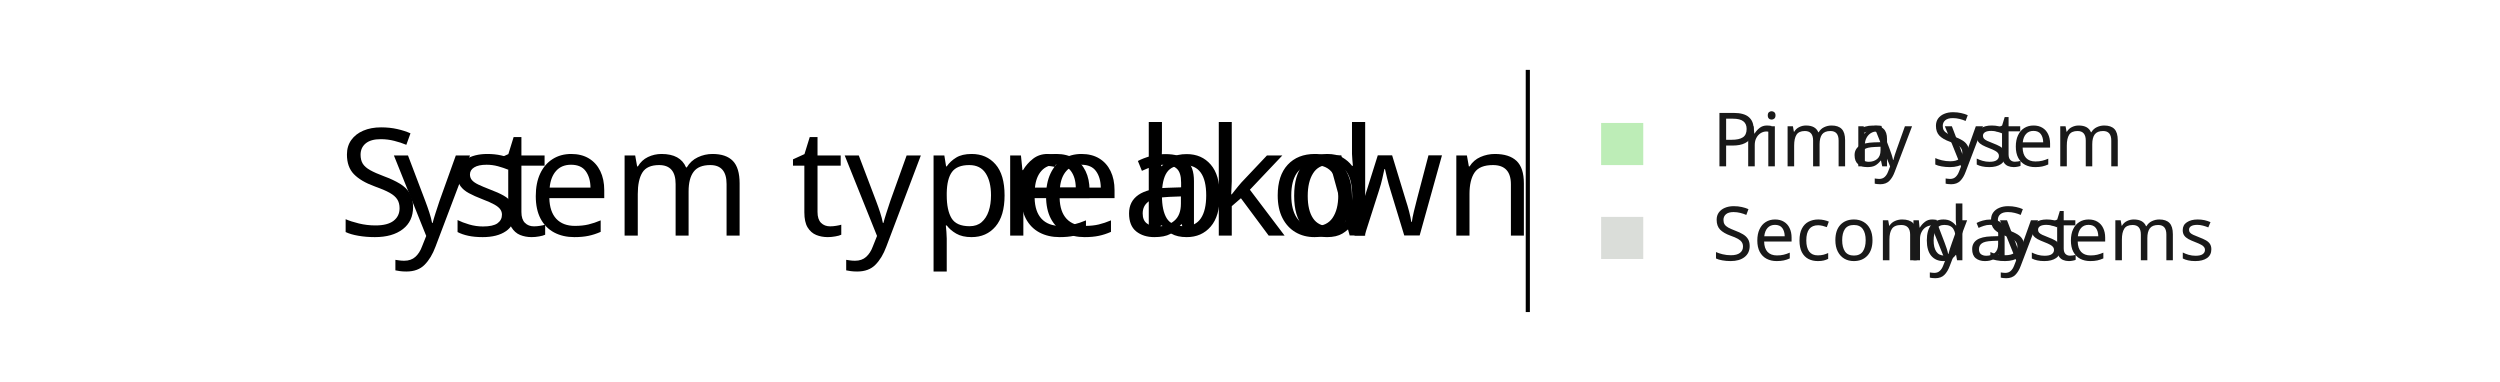
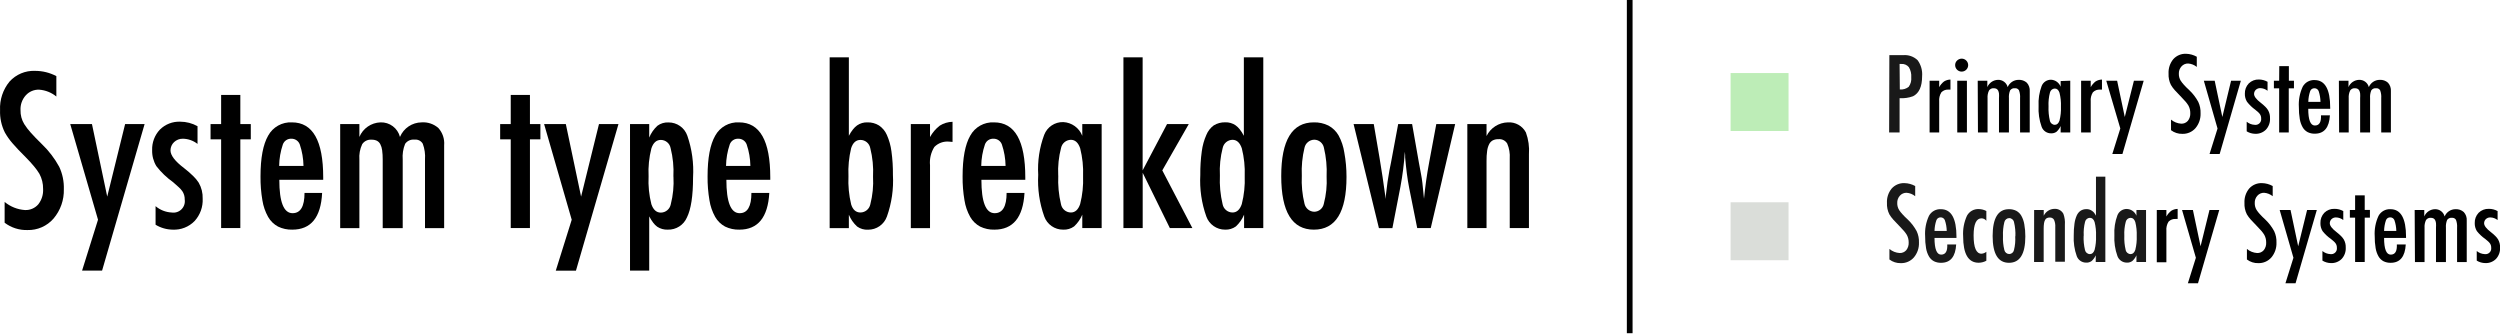
- <svg xmlns="http://www.w3.org/2000/svg" id="Layer_2" data-name="Layer 2" viewBox="0 0 601.81 91.94">
+ <svg xmlns="http://www.w3.org/2000/svg" id="Layer_2" data-name="Layer 2" viewBox="0 0 437.41 58.3">
  <defs>
-     <style>.cls-1{font-size:36px;}.cls-1,.cls-10{font-family:Futura-CondensedMedium, Futura;}.cls-2{letter-spacing:0.01em;}.cls-3{letter-spacing:0em;}.cls-4{letter-spacing:0em;}.cls-5{letter-spacing:0em;}.cls-6{letter-spacing:-0.01em;}.cls-7{stroke:#000;stroke-miterlimit:10;}.cls-8{fill:#bdedb7;}.cls-9{fill:#daddd9;}.cls-10{opacity:0.9;font-size:18px;}.cls-11{letter-spacing:0em;}.cls-12{letter-spacing:0.03em;}</style>
+     <style>.cls-1,.cls-5{isolation:isolate;}.cls-2{fill:none;stroke:#000;stroke-miterlimit:10;}.cls-3{fill:#bdedb7;}.cls-4{fill:#daddd9;}.cls-5{opacity:0.9;}</style>
  </defs>
-   <text class="cls-1" transform="translate(81.36 56.72)">S<tspan class="cls-2" x="13.43" y="0">y</tspan>
-     <tspan class="cls-3" x="26.91" y="0">s</tspan>
-     <tspan class="cls-4" x="37.67" y="0">t</tspan>
-     <tspan x="45.63" y="0">em type b</tspan>
-     <tspan class="cls-5" x="158.75" y="0">r</tspan>
-     <tspan x="168.47" y="0">eakd</tspan>
-     <tspan class="cls-6" x="224.23" y="0">o</tspan>
-     <tspan x="237.85" y="0">wn</tspan>
-   </text>
-   <line class="cls-7" x1="367.78" y1="16.82" x2="367.78" y2="75.12" />
-   <rect class="cls-8" x="385.43" y="29.6" width="10.14" height="10.14" />
-   <rect class="cls-9" x="385.43" y="52.21" width="10.14" height="10.14" />
-   <text class="cls-10" transform="translate(412.16 40.04)">P<tspan class="cls-11" x="7.14" y="0">r</tspan>
-     <tspan x="11.98" y="0">ima</tspan>
-     <tspan class="cls-12" x="33.65" y="0">r</tspan>
-     <tspan x="38.93" y="0">y S</tspan>
-     <tspan class="cls-2" x="56" y="0">y</tspan>
-     <tspan class="cls-3" x="62.75" y="0">s</tspan>
-     <tspan class="cls-4" x="68.12" y="0">t</tspan>
-     <tspan x="72.11" y="0">em</tspan>
-   </text>
-   <text class="cls-10" transform="translate(412.16 62.66)">Seconda<tspan class="cls-12" x="46.92" y="0">r</tspan>
-     <tspan x="52.19" y="0">y S</tspan>
-     <tspan class="cls-2" x="69.27" y="0">y</tspan>
-     <tspan class="cls-3" x="76.01" y="0">s</tspan>
-     <tspan class="cls-4" x="81.39" y="0">t</tspan>
-     <tspan x="85.37" y="0">ems</tspan>
-   </text>
+   <g class="cls-1">
+     <g class="cls-1">
+       <path d="M92.5,30.14v3.57a5.35,5.35,0,0,0-3-1.2,3,3,0,0,0-2.36,1,3.61,3.61,0,0,0-.91,2.58,4.45,4.45,0,0,0,.65,2.44A10.8,10.8,0,0,0,88,40q.76.86,2,2.07A16.24,16.24,0,0,1,93,46a8.62,8.62,0,0,1,.81,3.92A7.61,7.61,0,0,1,92,55.07a5.83,5.83,0,0,1-4.55,2,6.31,6.31,0,0,1-4-1.28V52.15A6.22,6.22,0,0,0,87,53.57a2.9,2.9,0,0,0,2.34-1,4,4,0,0,0,.84-2.7,5.4,5.4,0,0,0-.65-2.65,10.84,10.84,0,0,0-.93-1.29q-.6-.73-1.49-1.63-1.39-1.37-2.3-2.43A11.44,11.44,0,0,1,83.49,40a8.08,8.08,0,0,1-.84-3.9,7.33,7.33,0,0,1,1.65-5,5.7,5.7,0,0,1,4.48-1.88A7.91,7.91,0,0,1,92.5,30.14Z" transform="translate(-82.64 -16.82)" />
+     </g>
+     <g class="cls-1">
+       <path d="M94.93,38.53h3.8l2.67,12.69,3.13-12.69h3.41L100.5,64.17H97l2.79-8.91Z" transform="translate(-82.64 -16.82)" />
+     </g>
+     <g class="cls-1">
+       <path d="M117.2,38.9V42a4.27,4.27,0,0,0-2.58-.91,2.19,2.19,0,0,0-1.52.59,2,2,0,0,0-.46.65,2,2,0,0,0-.17.8q0,1.3,2.36,3.09a17.11,17.11,0,0,1,1.58,1.37,6.27,6.27,0,0,1,1,1.2,5.23,5.23,0,0,1,.69,2.79,5.41,5.41,0,0,1-1.42,3.92A5,5,0,0,1,112.86,57a5.88,5.88,0,0,1-3-.86V52.89A4.69,4.69,0,0,0,112.66,54a2,2,0,0,0,2.3-2.27,2.52,2.52,0,0,0-.42-1.46,4,4,0,0,0-.62-.69q-.42-.4-1-.89A13.69,13.69,0,0,1,110,45.89a5.1,5.1,0,0,1-.74-2.79,5,5,0,0,1,1.35-3.6,4.79,4.79,0,0,1,3.57-1.39A6.23,6.23,0,0,1,117.2,38.9Z" transform="translate(-82.64 -16.82)" />
+     </g>
+     <g class="cls-1">
+       <path d="M121.33,33.43h3.36v5.1h1.83V41.2h-1.83V56.72h-3.36V41.2h-1.85V38.53h1.85Z" transform="translate(-82.64 -16.82)" />
+     </g>
+     <g class="cls-1">
+       <path d="M135.92,50.58H139Q138.68,57,133.78,57a5.36,5.36,0,0,1-2.5-.54,4.38,4.38,0,0,1-1.73-1.69,8.71,8.71,0,0,1-1-2.9,23.33,23.33,0,0,1-.33-4.18q0-4.82,1.34-7.14a4.48,4.48,0,0,1,4.16-2.32q5.47,0,5.47,9.63v.42h-7.68q0,5.84,2.32,5.84Q135.92,54.12,135.92,50.58Zm-.18-4.73a12.27,12.27,0,0,0-.65-3.76,1.53,1.53,0,0,0-1.48-1,1.51,1.51,0,0,0-1.48,1,12.27,12.27,0,0,0-.65,3.76Z" transform="translate(-82.64 -16.82)" />
+       <path d="M142.16,38.53h3.36v2.25a4.15,4.15,0,0,1,3.69-2.55,3.39,3.39,0,0,1,3.41,2.55,4.15,4.15,0,0,1,3.8-2.55,4,4,0,0,1,2.93,1,4,4,0,0,1,1,3v14.5H157v-12a6.52,6.52,0,0,0-.39-2.76,1.46,1.46,0,0,0-1.44-.72,1.76,1.76,0,0,0-1.65.74,6,6,0,0,0-.42,2.74v12H149.6v-12a11.67,11.67,0,0,0-.1-1.63,3.09,3.09,0,0,0-.33-1.07,1.41,1.41,0,0,0-.6-.59,2,2,0,0,0-.91-.18,1.79,1.79,0,0,0-1.65.79,5.38,5.38,0,0,0-.49,2.69v12h-3.36Z" transform="translate(-82.64 -16.82)" />
+       <path d="M172,33.43h3.36v5.1h1.83V41.2h-1.83V56.72H172V41.2h-1.85V38.53H172Z" transform="translate(-82.64 -16.82)" />
+       <path d="M177.84,38.53h3.8l2.67,12.69,3.13-12.69h3.41l-7.44,25.65h-3.53l2.79-8.91Z" transform="translate(-82.64 -16.82)" />
+       <path d="M192.87,64.17V38.53h3.36v2.36a5.75,5.75,0,0,1,1.44-2.07,3,3,0,0,1,1.93-.58,3.46,3.46,0,0,1,3.3,2.33,18.88,18.88,0,0,1,1,7.29q0,4.85-1.07,7A3.53,3.53,0,0,1,199.48,57a3.12,3.12,0,0,1-1.85-.51,3.31,3.31,0,0,1-.7-.7,8.28,8.28,0,0,1-.7-1.11v9.49Zm7.59-16.45a16.81,16.81,0,0,0-.49-5,1.75,1.75,0,0,0-1.71-1.42q-1.16,0-1.65,1.48a16.44,16.44,0,0,0-.49,4.89,16.44,16.44,0,0,0,.49,4.89q.51,1.46,1.65,1.46A1.79,1.79,0,0,0,200,52.57,15.85,15.85,0,0,0,200.47,47.72Z" transform="translate(-82.64 -16.82)" />
+       <path d="M214.11,50.58h3.13Q216.87,57,212,57a5.36,5.36,0,0,1-2.5-.54,4.38,4.38,0,0,1-1.73-1.69,8.71,8.71,0,0,1-1-2.9,23.33,23.33,0,0,1-.33-4.18q0-4.82,1.34-7.14a4.48,4.48,0,0,1,4.16-2.32q5.47,0,5.47,9.63v.42h-7.68q0,5.84,2.32,5.84Q214.11,54.12,214.11,50.58Zm-.18-4.73a12.27,12.27,0,0,0-.65-3.76,1.53,1.53,0,0,0-1.48-1,1.51,1.51,0,0,0-1.48,1,12.27,12.27,0,0,0-.65,3.76Z" transform="translate(-82.64 -16.82)" />
+       <path d="M227.8,26.85h3.36V40.58a6.93,6.93,0,0,1,.72-1.12,3.65,3.65,0,0,1,.72-.7,3,3,0,0,1,1.83-.53,3.66,3.66,0,0,1,2,.54,3.87,3.87,0,0,1,1.38,1.66,10.32,10.32,0,0,1,.8,2.87,28,28,0,0,1,.26,4.13,18.6,18.6,0,0,1-1.05,7.27,3.47,3.47,0,0,1-3.3,2.31,3,3,0,0,1-1.92-.56,5.83,5.83,0,0,1-1.44-2.06v2.34H227.8Zm7.59,20.87a16.81,16.81,0,0,0-.49-5,1.75,1.75,0,0,0-1.71-1.42q-1.16,0-1.63,1.44a17.54,17.54,0,0,0-.47,4.92,17.65,17.65,0,0,0,.47,4.92Q232,54,233.2,54a1.79,1.79,0,0,0,1.71-1.41A15.85,15.85,0,0,0,235.39,47.72Z" transform="translate(-82.64 -16.82)" />
+     </g>
+     <g class="cls-1">
+       <path d="M242,38.53h3.36v2.27a6.42,6.42,0,0,1,1.71-2,4.38,4.38,0,0,1,2.23-.67v3.52a4.13,4.13,0,0,0-.6-.05,3.19,3.19,0,0,0-2.58.93,5.12,5.12,0,0,0-.76,3.2v11H242Z" transform="translate(-82.64 -16.82)" />
+     </g>
+     <g class="cls-1">
+       <path d="M258.76,50.58h3.13Q261.52,57,256.62,57a5.36,5.36,0,0,1-2.5-.54,4.38,4.38,0,0,1-1.73-1.69,8.71,8.71,0,0,1-1-2.9,23.33,23.33,0,0,1-.33-4.18q0-4.82,1.34-7.14a4.48,4.48,0,0,1,4.16-2.32q5.47,0,5.47,9.63v.42h-7.68q0,5.84,2.32,5.84Q258.76,54.12,258.76,50.58Zm-.18-4.73a12.27,12.27,0,0,0-.65-3.76,1.53,1.53,0,0,0-1.48-1,1.51,1.51,0,0,0-1.48,1,12.27,12.27,0,0,0-.65,3.76Z" transform="translate(-82.64 -16.82)" />
+       <path d="M275.39,38.53V56.72H272V54.38a5.83,5.83,0,0,1-1.44,2.06,3,3,0,0,1-1.9.56,3.48,3.48,0,0,1-3.32-2.32,18.67,18.67,0,0,1-1.05-7.28,17.14,17.14,0,0,1,1.05-7,3.48,3.48,0,0,1,3.32-2.22A3.77,3.77,0,0,1,272,40.58V38.53Zm-7.59,9a18,18,0,0,0,.47,5A1.78,1.78,0,0,0,270,54q1.13,0,1.63-1.48a17.1,17.1,0,0,0,.51-4.87,17.19,17.19,0,0,0-.51-4.89q-.51-1.48-1.63-1.48a1.79,1.79,0,0,0-1.71,1.41A15.94,15.94,0,0,0,267.79,47.54Z" transform="translate(-82.64 -16.82)" />
+       <path d="M279.2,26.85h3.36V46.63l4.27-8.1h3.8L286,46.63l5.26,10.09h-3.94l-4.75-9.67v9.67H279.2Z" transform="translate(-82.64 -16.82)" />
+       <path d="M303.67,26.85V56.72h-3.36V54.38a5.83,5.83,0,0,1-1.44,2.06A3,3,0,0,1,297,57a3.47,3.47,0,0,1-3.3-2.31,18.6,18.6,0,0,1-1.05-7.27,28,28,0,0,1,.26-4.13,10.32,10.32,0,0,1,.8-2.87A3.87,3.87,0,0,1,295,38.76a3.66,3.66,0,0,1,2-.54,3,3,0,0,1,1.83.53,3.65,3.65,0,0,1,.72.7,6.93,6.93,0,0,1,.72,1.13V26.85Zm-7.59,20.69a18,18,0,0,0,.47,5A1.78,1.78,0,0,0,298.28,54q1.13,0,1.63-1.48a17.1,17.1,0,0,0,.51-4.87,17.19,17.19,0,0,0-.51-4.89q-.51-1.48-1.63-1.48a1.79,1.79,0,0,0-1.71,1.41A15.94,15.94,0,0,0,296.08,47.54Z" transform="translate(-82.64 -16.82)" />
+     </g>
+     <g class="cls-1">
+       <path d="M318.23,47.77q0,9.23-5.71,9.23t-5.71-9.37q0-9.4,5.7-9.4a5.47,5.47,0,0,1,2.56.56,4.49,4.49,0,0,1,1.78,1.74,9.13,9.13,0,0,1,1,3A23.07,23.07,0,0,1,318.23,47.77Zm-3.48-.09a17.79,17.79,0,0,0-.47-5,1.75,1.75,0,0,0-1.69-1.42,1.79,1.79,0,0,0-1.71,1.41,17.34,17.34,0,0,0-.47,4.9,17.13,17.13,0,0,0,.47,4.89,1.79,1.79,0,0,0,1.71,1.41,1.73,1.73,0,0,0,1.67-1.39A15.6,15.6,0,0,0,314.75,47.68Z" transform="translate(-82.64 -16.82)" />
+     </g>
+     <g class="cls-1">
+       <path d="M319.47,38.53H323l1,5.85q.3,1.76.54,3.39T325,51l.05.63.07-.67q.14-1.27.29-2.33t.33-2l.28-1.39,1.25-6.71h2.44l1.18,6.71.39,2.11q.12.6.23,1.49t.21,2.1l.07.65q.32-3.27.9-6.35l1.25-6.71h3.3l-4.27,18.19H330.6l-1.39-6.94q-.25-1.27-.42-2.59t-.3-2.82q0-.18,0-.42t-.05-.58q-.11,1.6-.3,3.1t-.47,3l-1.41,7.26H323.9Z" transform="translate(-82.64 -16.82)" />
+       <path d="M339.37,38.53h3.36v2.09a4.27,4.27,0,0,1,3.73-2.39A3.32,3.32,0,0,1,349.62,40a9.17,9.17,0,0,1,.53,3.81V56.72h-3.36l0-12.16a5.66,5.66,0,0,0-.44-2.62,1.59,1.59,0,0,0-1.51-.77,2.13,2.13,0,0,0-1,.2,1.53,1.53,0,0,0-.64.65,3.62,3.62,0,0,0-.36,1.17,11.6,11.6,0,0,0-.11,1.78V56.72h-3.36Z" transform="translate(-82.64 -16.82)" />
+     </g>
+   </g>
+   <line class="cls-2" x1="285.14" x2="285.14" y2="58.3" />
+   <rect class="cls-3" x="302.79" y="12.78" width="10.14" height="10.14" />
+   <rect class="cls-4" x="302.79" y="35.39" width="10.14" height="10.14" />
+   <g class="cls-1">
+     <g class="cls-5">
+       <path d="M413.21,26.47h2.41a3.25,3.25,0,0,1,2.53.88,4.16,4.16,0,0,1,.79,2.81q0,2.71-1.59,3.5A5.82,5.82,0,0,1,415,34v6h-1.83Zm1.83,6A2.11,2.11,0,0,0,416.6,32a2.41,2.41,0,0,0,.44-1.65,3,3,0,0,0-.42-1.78,1.55,1.55,0,0,0-1.33-.56H415Z" transform="translate(-82.64 -16.82)" />
+     </g>
+     <g class="cls-1">
+       <path d="M420.25,30.94h1.68v1.13a3.21,3.21,0,0,1,.85-1,2.19,2.19,0,0,1,1.12-.33v1.76l-.3,0a1.59,1.59,0,0,0-1.29.47,2.56,2.56,0,0,0-.38,1.6V40h-1.68Z" transform="translate(-82.64 -16.82)" />
+     </g>
+     <g class="cls-1">
+       <path d="M425.88,27.08A1.14,1.14,0,0,1,427,28.21a1.14,1.14,0,1,1-2.28,0,1.08,1.08,0,0,1,.33-.79A1.17,1.17,0,0,1,425.88,27.08Zm-.79,3.87h1.69V40h-1.69Z" transform="translate(-82.64 -16.82)" />
+       <path d="M428.67,30.94h1.68v1.12a2.08,2.08,0,0,1,1.85-1.27,1.69,1.69,0,0,1,1.71,1.27,2.07,2.07,0,0,1,1.9-1.27,2,2,0,0,1,1.46.51,2,2,0,0,1,.5,1.49V40h-1.69v-6a3.26,3.26,0,0,0-.19-1.38.73.73,0,0,0-.72-.36.88.88,0,0,0-.83.37,3,3,0,0,0-.21,1.37v6h-1.74v-6a5.84,5.84,0,0,0,0-.82,1.55,1.55,0,0,0-.16-.54.7.7,0,0,0-.3-.29,1,1,0,0,0-.46-.09.9.9,0,0,0-.83.4,2.69,2.69,0,0,0-.25,1.34v6h-1.68Z" transform="translate(-82.64 -16.82)" />
+       <path d="M444.86,30.94V40h-1.68V38.87a2.92,2.92,0,0,1-.72,1,1.5,1.5,0,0,1-.95.28A1.74,1.74,0,0,1,439.85,39a9.33,9.33,0,0,1-.53-3.64,8.58,8.58,0,0,1,.53-3.48,1.74,1.74,0,0,1,1.66-1.11A1.89,1.89,0,0,1,443.18,32v-1Zm-3.8,4.51a9,9,0,0,0,.24,2.5.89.89,0,0,0,.86.71q.56,0,.82-.74a8.55,8.55,0,0,0,.25-2.43,8.59,8.59,0,0,0-.25-2.44q-.25-.74-.82-.74a.89.89,0,0,0-.85.7A8,8,0,0,0,441.06,35.45Z" transform="translate(-82.64 -16.82)" />
+     </g>
+     <g class="cls-1">
+       <path d="M446.76,30.94h1.68v1.13a3.21,3.21,0,0,1,.85-1,2.19,2.19,0,0,1,1.12-.33v1.76l-.3,0a1.59,1.59,0,0,0-1.29.47,2.56,2.56,0,0,0-.38,1.6V40h-1.68Z" transform="translate(-82.64 -16.82)" />
+     </g>
+     <g class="cls-1">
+       <path d="M451.16,30.94h1.9l1.34,6.35L456,30.94h1.71l-3.72,12.82h-1.77l1.4-4.46Z" transform="translate(-82.64 -16.82)" />
+       <path d="M467,26.75v1.78a2.68,2.68,0,0,0-1.5-.6,1.51,1.51,0,0,0-1.18.51,1.8,1.8,0,0,0-.46,1.29,2.22,2.22,0,0,0,.33,1.22,5.41,5.41,0,0,0,.55.7q.38.43,1,1a8.12,8.12,0,0,1,1.52,2,4.31,4.31,0,0,1,.4,2,3.81,3.81,0,0,1-.89,2.59,2.92,2.92,0,0,1-2.28,1,3.15,3.15,0,0,1-2-.64V37.75a3.11,3.11,0,0,0,1.78.71,1.45,1.45,0,0,0,1.17-.5,2,2,0,0,0,.42-1.35,2.7,2.7,0,0,0-.33-1.33,5.5,5.5,0,0,0-.47-.65q-.3-.36-.75-.81-.69-.69-1.15-1.21a5.72,5.72,0,0,1-.68-.92,4,4,0,0,1-.42-2,3.66,3.66,0,0,1,.83-2.52,2.85,2.85,0,0,1,2.24-.94A4,4,0,0,1,467,26.75Z" transform="translate(-82.64 -16.82)" />
+     </g>
+     <g class="cls-1">
+       <path d="M468.23,30.94h1.9l1.34,6.35L473,30.94h1.71L471,43.77h-1.77l1.4-4.46Z" transform="translate(-82.64 -16.82)" />
+     </g>
+     <g class="cls-1">
+       <path d="M479.38,31.13V32.7a2.13,2.13,0,0,0-1.29-.46,1.1,1.1,0,0,0-.76.29,1,1,0,0,0-.23.33,1,1,0,0,0-.08.4q0,.65,1.18,1.55a8.55,8.55,0,0,1,.79.69,3.13,3.13,0,0,1,.48.6,2.61,2.61,0,0,1,.34,1.4,2.7,2.7,0,0,1-.71,2,2.5,2.5,0,0,1-1.89.73,2.94,2.94,0,0,1-1.48-.43V38.12a2.34,2.34,0,0,0,1.38.54,1,1,0,0,0,1.15-1.13,1.26,1.26,0,0,0-.21-.73,2,2,0,0,0-.31-.35c-.14-.13-.31-.28-.52-.44a6.85,6.85,0,0,1-1.44-1.39,2.55,2.55,0,0,1-.37-1.4,2.49,2.49,0,0,1,.68-1.8,2.4,2.4,0,0,1,1.78-.69A3.12,3.12,0,0,1,479.38,31.13Z" transform="translate(-82.64 -16.82)" />
+     </g>
+     <g class="cls-1">
+       <path d="M481.43,28.39h1.68v2.55H484v1.34h-.91V40h-1.68V32.28h-.92V30.94h.92Z" transform="translate(-82.64 -16.82)" />
+     </g>
+     <g class="cls-1">
+       <path d="M488.73,37h1.56q-.18,3.21-2.64,3.21a2.68,2.68,0,0,1-1.25-.27,2.19,2.19,0,0,1-.87-.84,4.35,4.35,0,0,1-.51-1.45,11.67,11.67,0,0,1-.16-2.09,7.34,7.34,0,0,1,.67-3.57,2.24,2.24,0,0,1,2.08-1.16q2.73,0,2.73,4.82v.21h-3.84q0,2.92,1.16,2.92T488.73,37Zm-.09-2.36a6.15,6.15,0,0,0-.32-1.88.77.77,0,0,0-.74-.5.76.76,0,0,0-.74.5,6.13,6.13,0,0,0-.33,1.88Z" transform="translate(-82.64 -16.82)" />
+       <path d="M491.86,30.94h1.68v1.12a2.08,2.08,0,0,1,1.85-1.27,1.69,1.69,0,0,1,1.71,1.27,2.07,2.07,0,0,1,1.9-1.27,2,2,0,0,1,1.46.51,2,2,0,0,1,.5,1.49V40h-1.69v-6a3.26,3.26,0,0,0-.19-1.38.73.73,0,0,0-.72-.36.88.88,0,0,0-.83.37,3,3,0,0,0-.21,1.37v6h-1.74v-6a5.84,5.84,0,0,0,0-.82,1.55,1.55,0,0,0-.16-.54.7.7,0,0,0-.3-.29,1,1,0,0,0-.46-.09.9.9,0,0,0-.83.4,2.69,2.69,0,0,0-.25,1.34v6h-1.68Z" transform="translate(-82.64 -16.82)" />
+     </g>
+   </g>
+   <g class="cls-1">
+     <g class="cls-5">
+       <path d="M417.73,49.37v1.78a2.68,2.68,0,0,0-1.5-.6,1.51,1.51,0,0,0-1.18.51,1.8,1.8,0,0,0-.46,1.29,2.22,2.22,0,0,0,.33,1.22,5.39,5.39,0,0,0,.55.7q.38.43,1,1a8.12,8.12,0,0,1,1.52,2,4.31,4.31,0,0,1,.4,2,3.81,3.81,0,0,1-.89,2.59,2.92,2.92,0,0,1-2.28,1,3.15,3.15,0,0,1-2-.64V60.38a3.11,3.11,0,0,0,1.78.71,1.45,1.45,0,0,0,1.17-.5,2,2,0,0,0,.42-1.35,2.7,2.7,0,0,0-.33-1.33,5.5,5.5,0,0,0-.47-.65q-.3-.36-.75-.81-.69-.69-1.15-1.21a5.72,5.72,0,0,1-.68-.92,4,4,0,0,1-.42-2,3.66,3.66,0,0,1,.83-2.52,2.85,2.85,0,0,1,2.24-.94A4,4,0,0,1,417.73,49.37Z" transform="translate(-82.64 -16.82)" />
+       <path d="M423.34,59.59h1.56q-.18,3.21-2.64,3.21a2.68,2.68,0,0,1-1.25-.27,2.19,2.19,0,0,1-.87-.84,4.35,4.35,0,0,1-.51-1.45,11.67,11.67,0,0,1-.16-2.09,7.34,7.34,0,0,1,.67-3.57,2.24,2.24,0,0,1,2.08-1.16q2.73,0,2.73,4.82v.21h-3.84q0,2.92,1.16,2.92T423.34,59.59Zm-.09-2.36a6.14,6.14,0,0,0-.33-1.88.77.77,0,0,0-.74-.5.76.76,0,0,0-.74.5,6.14,6.14,0,0,0-.33,1.88Z" transform="translate(-82.64 -16.82)" />
+       <path d="M430.18,53.74v1.71a1.06,1.06,0,0,0-.84-.43q-1.39,0-1.39,3,0,3.19,1.38,3.19a1.48,1.48,0,0,0,.85-.34v1.57a2.88,2.88,0,0,1-1.35.35q-2.71,0-2.71-4.61a7.53,7.53,0,0,1,.67-3.62,2.23,2.23,0,0,1,2.07-1.16A2.88,2.88,0,0,1,430.18,53.74Z" transform="translate(-82.64 -16.82)" />
+       <path d="M437,58.19q0,4.61-2.86,4.61t-2.86-4.68q0-4.7,2.85-4.7a2.73,2.73,0,0,1,1.28.28,2.25,2.25,0,0,1,.89.87,4.57,4.57,0,0,1,.52,1.49A11.53,11.53,0,0,1,437,58.19Zm-1.74,0a8.89,8.89,0,0,0-.24-2.5.87.87,0,0,0-.84-.71.89.89,0,0,0-.85.7,8.67,8.67,0,0,0-.24,2.45,8.57,8.57,0,0,0,.24,2.44.89.89,0,0,0,.85.7.86.86,0,0,0,.83-.69A7.8,7.8,0,0,0,435.23,58.14Z" transform="translate(-82.64 -16.82)" />
+       <path d="M438.54,53.56h1.68v1a2.13,2.13,0,0,1,1.86-1.2,1.66,1.66,0,0,1,1.58.87,4.59,4.59,0,0,1,.26,1.91v6.47h-1.68V56.58a2.83,2.83,0,0,0-.22-1.31.8.8,0,0,0-.76-.39,1.08,1.08,0,0,0-.49.1.77.77,0,0,0-.32.33,1.8,1.8,0,0,0-.18.58,5.81,5.81,0,0,0-.06.89v5.88h-1.68Z" transform="translate(-82.64 -16.82)" />
+       <path d="M451,47.73V62.66h-1.68V61.49a2.92,2.92,0,0,1-.72,1,1.51,1.51,0,0,1-1,.28A1.73,1.73,0,0,1,446,61.64a9.29,9.29,0,0,1-.53-3.63,14,14,0,0,1,.13-2.07,5.16,5.16,0,0,1,.4-1.43,1.94,1.94,0,0,1,.69-.83,1.84,1.84,0,0,1,1-.27,1.51,1.51,0,0,1,.91.26A1.82,1.82,0,0,1,449,54a3.46,3.46,0,0,1,.36.56V47.73Zm-3.8,10.34a9,9,0,0,0,.24,2.5.89.89,0,0,0,.86.71q.56,0,.82-.74a8.55,8.55,0,0,0,.25-2.43,8.59,8.59,0,0,0-.25-2.44q-.25-.74-.82-.74a.89.89,0,0,0-.85.7A8,8,0,0,0,447.22,58.07Z" transform="translate(-82.64 -16.82)" />
+       <path d="M458.12,53.56v9.1h-1.68V61.49a2.92,2.92,0,0,1-.72,1,1.5,1.5,0,0,1-.95.28,1.74,1.74,0,0,1-1.66-1.16,9.33,9.33,0,0,1-.53-3.64,8.58,8.58,0,0,1,.53-3.48,1.74,1.74,0,0,1,1.66-1.11,1.89,1.89,0,0,1,1.67,1.18v-1Zm-3.8,4.51a9,9,0,0,0,.24,2.5.89.89,0,0,0,.86.71q.56,0,.82-.74a8.55,8.55,0,0,0,.25-2.43,8.59,8.59,0,0,0-.25-2.44q-.25-.74-.82-.74a.89.89,0,0,0-.85.7A8,8,0,0,0,454.32,58.07Z" transform="translate(-82.64 -16.82)" />
+     </g>
+     <g class="cls-1">
+       <path d="M460,53.56h1.68V54.7a3.21,3.21,0,0,1,.85-1,2.19,2.19,0,0,1,1.12-.33v1.76l-.3,0a1.59,1.59,0,0,0-1.29.47,2.56,2.56,0,0,0-.38,1.6v5.51H460Z" transform="translate(-82.64 -16.82)" />
+     </g>
+     <g class="cls-1">
+       <path d="M464.42,53.56h1.9l1.34,6.35,1.56-6.35h1.71l-3.72,12.82h-1.77l1.4-4.46Z" transform="translate(-82.64 -16.82)" />
+       <path d="M480.28,49.37v1.78a2.68,2.68,0,0,0-1.5-.6,1.51,1.51,0,0,0-1.18.51,1.8,1.8,0,0,0-.46,1.29,2.22,2.22,0,0,0,.33,1.22,5.41,5.41,0,0,0,.55.7q.38.43,1,1a8.12,8.12,0,0,1,1.52,2,4.31,4.31,0,0,1,.4,2,3.81,3.81,0,0,1-.89,2.59,2.92,2.92,0,0,1-2.28,1,3.15,3.15,0,0,1-2-.64V60.38a3.11,3.11,0,0,0,1.78.71,1.45,1.45,0,0,0,1.17-.5,2,2,0,0,0,.42-1.35,2.7,2.7,0,0,0-.33-1.33,5.5,5.5,0,0,0-.47-.65q-.3-.36-.75-.81-.69-.69-1.15-1.21a5.72,5.72,0,0,1-.68-.92,4,4,0,0,1-.42-2,3.66,3.66,0,0,1,.83-2.52,2.85,2.85,0,0,1,2.24-.94A4,4,0,0,1,480.28,49.37Z" transform="translate(-82.64 -16.82)" />
+     </g>
+     <g class="cls-1">
+       <path d="M481.5,53.56h1.9l1.34,6.35,1.56-6.35H488l-3.72,12.82h-1.77l1.4-4.46Z" transform="translate(-82.64 -16.82)" />
+     </g>
+     <g class="cls-1">
+       <path d="M492.63,53.75v1.57a2.13,2.13,0,0,0-1.29-.46,1.1,1.1,0,0,0-.76.29,1,1,0,0,0-.23.33,1,1,0,0,0-.08.4q0,.65,1.18,1.55a8.55,8.55,0,0,1,.79.69,3.13,3.13,0,0,1,.48.6,2.61,2.61,0,0,1,.34,1.4,2.7,2.7,0,0,1-.71,2,2.5,2.5,0,0,1-1.89.73,2.94,2.94,0,0,1-1.48-.43V60.74a2.34,2.34,0,0,0,1.38.54,1,1,0,0,0,1.15-1.13,1.26,1.26,0,0,0-.21-.73,2,2,0,0,0-.31-.35c-.14-.13-.31-.28-.52-.44A6.85,6.85,0,0,1,489,57.25a2.55,2.55,0,0,1-.37-1.4,2.49,2.49,0,0,1,.68-1.8,2.4,2.4,0,0,1,1.78-.69A3.12,3.12,0,0,1,492.63,53.75Z" transform="translate(-82.64 -16.82)" />
+     </g>
+     <g class="cls-1">
+       <path d="M494.7,51h1.68v2.55h.91V54.9h-.91v7.76H494.7V54.9h-.92V53.56h.92Z" transform="translate(-82.64 -16.82)" />
+     </g>
+     <g class="cls-1">
+       <path d="M502,59.59h1.56q-.18,3.21-2.64,3.21a2.68,2.68,0,0,1-1.25-.27,2.19,2.19,0,0,1-.87-.84,4.35,4.35,0,0,1-.51-1.45,11.67,11.67,0,0,1-.16-2.09,7.34,7.34,0,0,1,.67-3.57,2.24,2.24,0,0,1,2.08-1.16q2.73,0,2.73,4.82v.21h-3.84q0,2.92,1.16,2.92T502,59.59Zm-.09-2.36a6.14,6.14,0,0,0-.33-1.88.77.77,0,0,0-.74-.5.76.76,0,0,0-.74.5,6.14,6.14,0,0,0-.33,1.88Z" transform="translate(-82.64 -16.82)" />
+       <path d="M505.12,53.56h1.68v1.13a2.08,2.08,0,0,1,1.85-1.27,1.69,1.69,0,0,1,1.71,1.27,2.07,2.07,0,0,1,1.9-1.27,2,2,0,0,1,1.46.51,2,2,0,0,1,.51,1.49v7.25h-1.69v-6a3.26,3.26,0,0,0-.19-1.38.73.73,0,0,0-.72-.36.88.88,0,0,0-.83.37,3,3,0,0,0-.21,1.37v6h-1.74v-6a5.83,5.83,0,0,0,0-.82,1.55,1.55,0,0,0-.16-.54.7.7,0,0,0-.3-.29,1,1,0,0,0-.46-.09.9.9,0,0,0-.83.4,2.69,2.69,0,0,0-.25,1.34v6h-1.68Z" transform="translate(-82.64 -16.82)" />
+       <path d="M519.63,53.75v1.57a2.13,2.13,0,0,0-1.29-.46,1.1,1.1,0,0,0-.76.29,1,1,0,0,0-.23.33,1,1,0,0,0-.08.4q0,.65,1.18,1.55a8.55,8.55,0,0,1,.79.69,3.13,3.13,0,0,1,.48.6,2.61,2.61,0,0,1,.34,1.4,2.7,2.7,0,0,1-.71,2,2.5,2.5,0,0,1-1.89.73,2.94,2.94,0,0,1-1.48-.43V60.74a2.34,2.34,0,0,0,1.38.54,1,1,0,0,0,1.15-1.13,1.26,1.26,0,0,0-.21-.73,2,2,0,0,0-.31-.35c-.14-.13-.31-.28-.52-.44A6.85,6.85,0,0,1,516,57.25a2.55,2.55,0,0,1-.37-1.4,2.49,2.49,0,0,1,.68-1.8,2.4,2.4,0,0,1,1.78-.69A3.12,3.12,0,0,1,519.63,53.75Z" transform="translate(-82.64 -16.82)" />
+     </g>
+   </g>
</svg>
